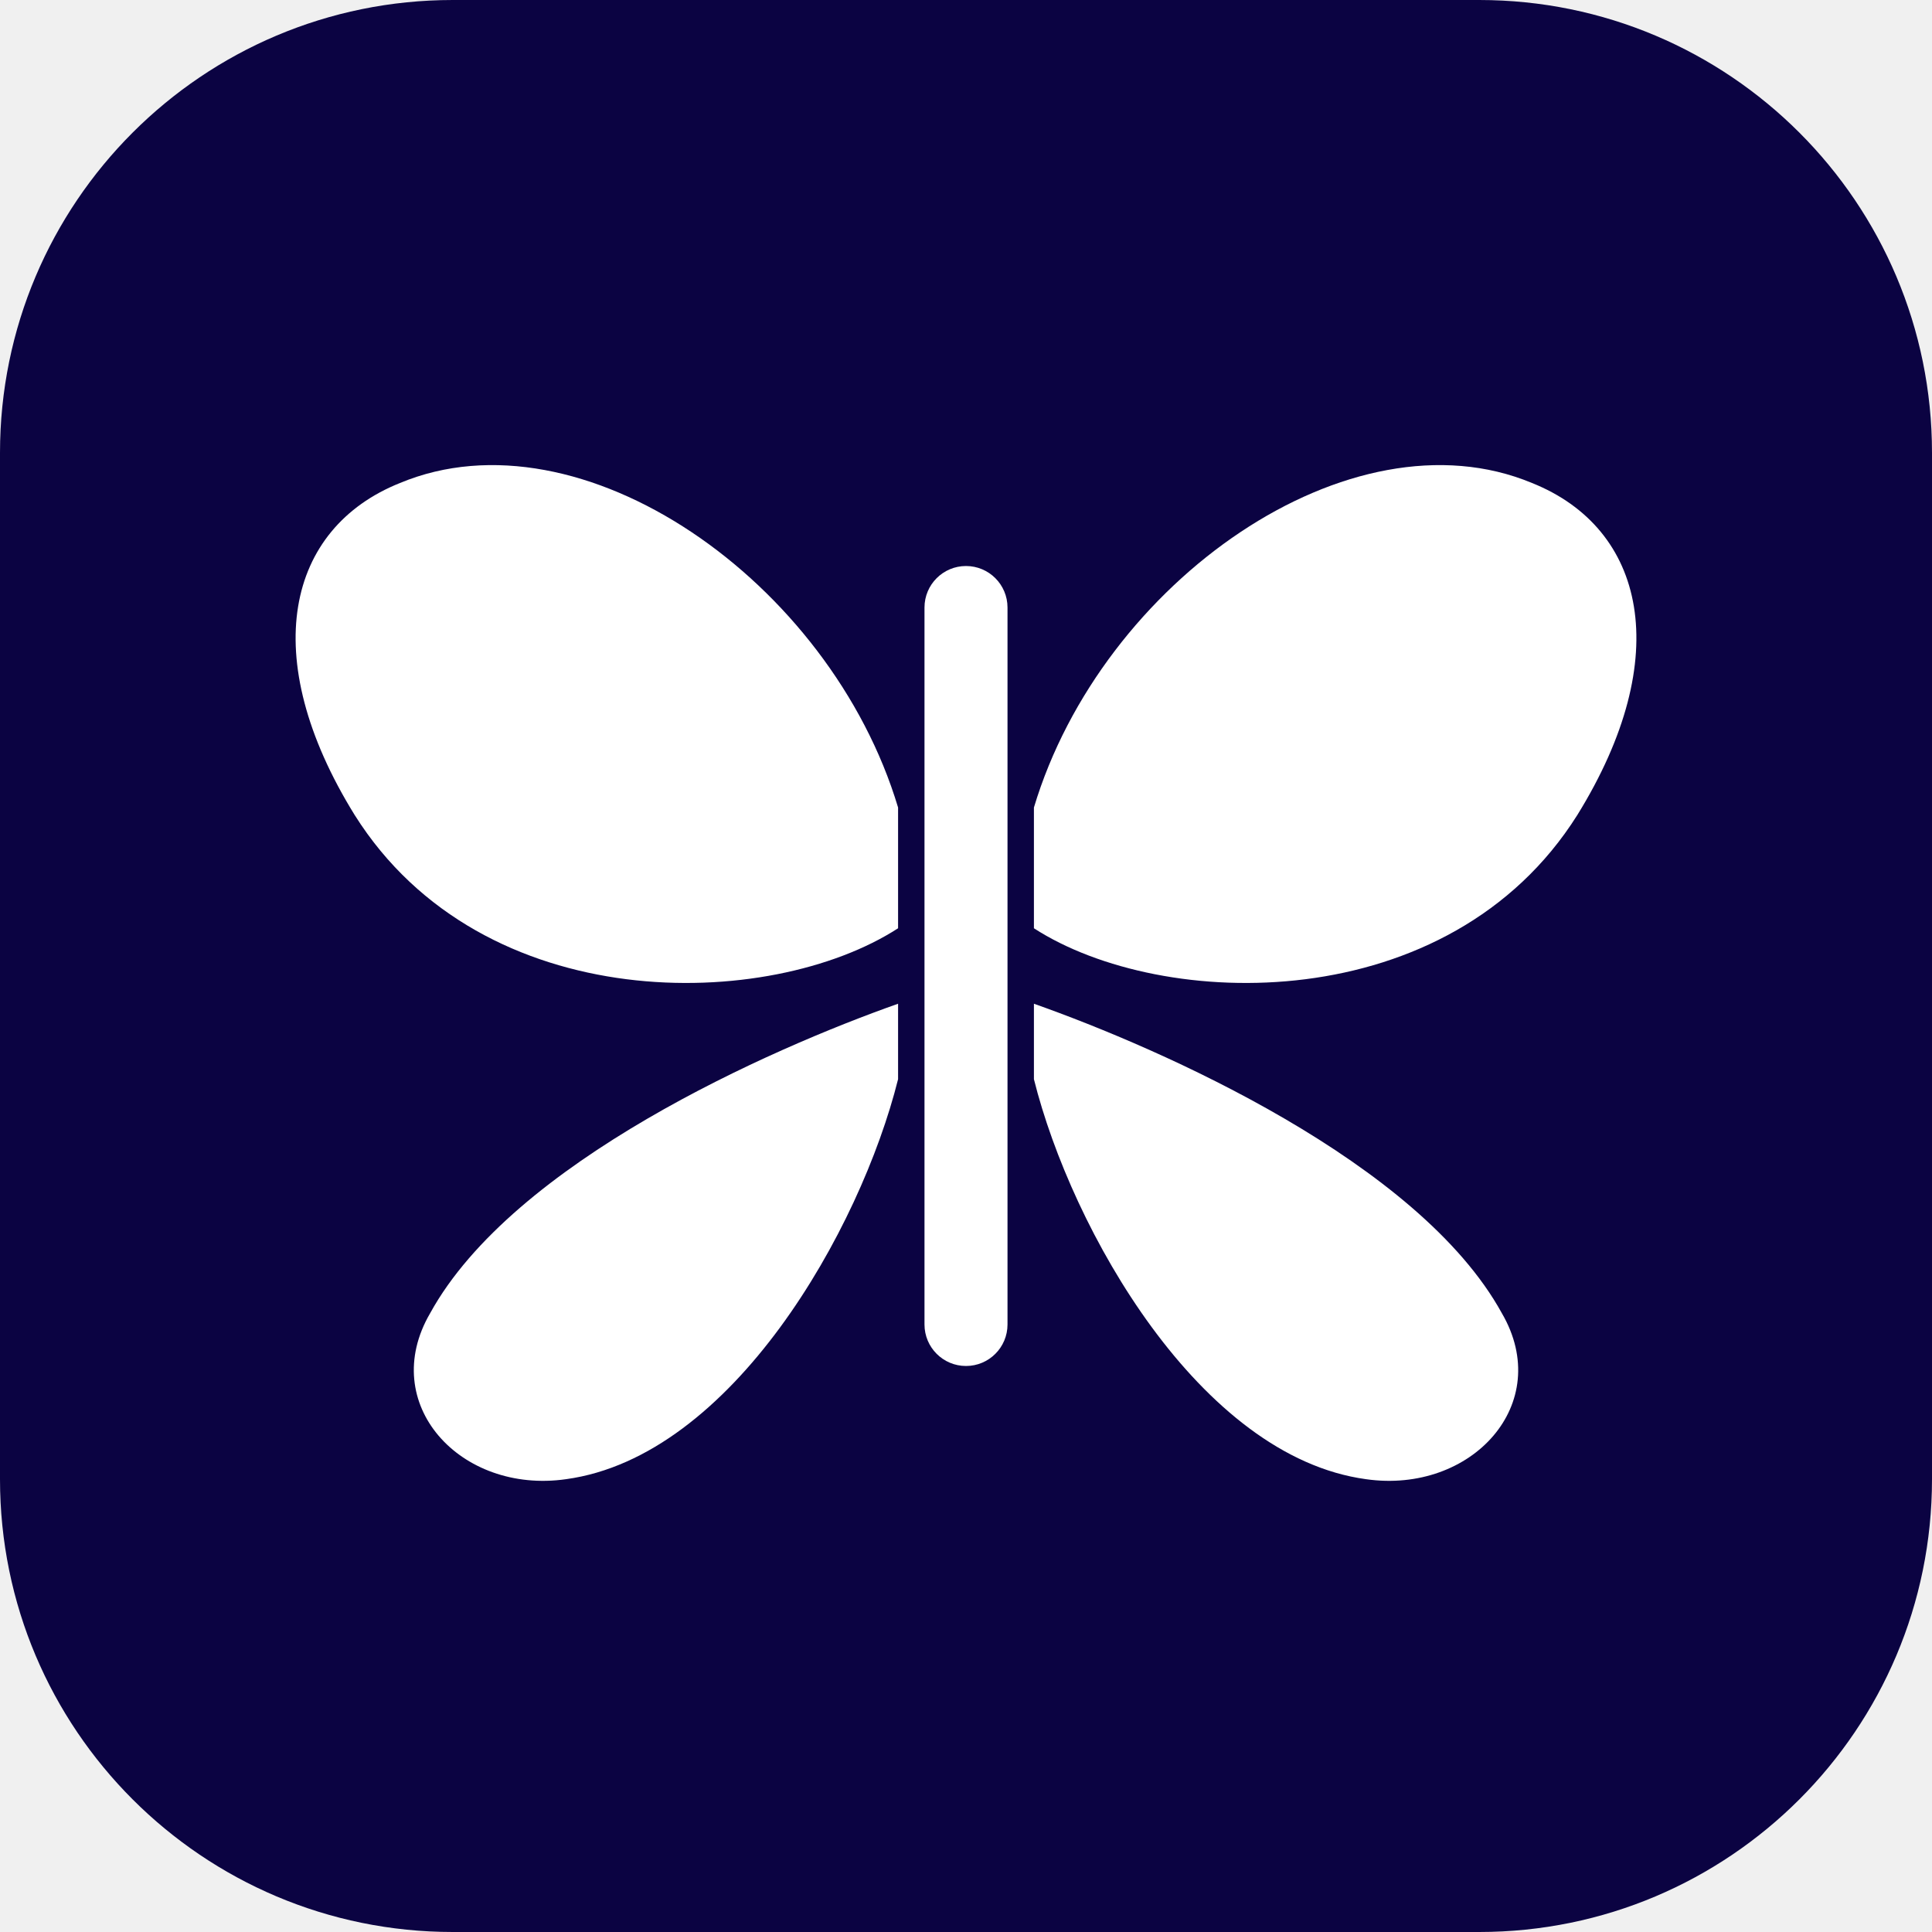
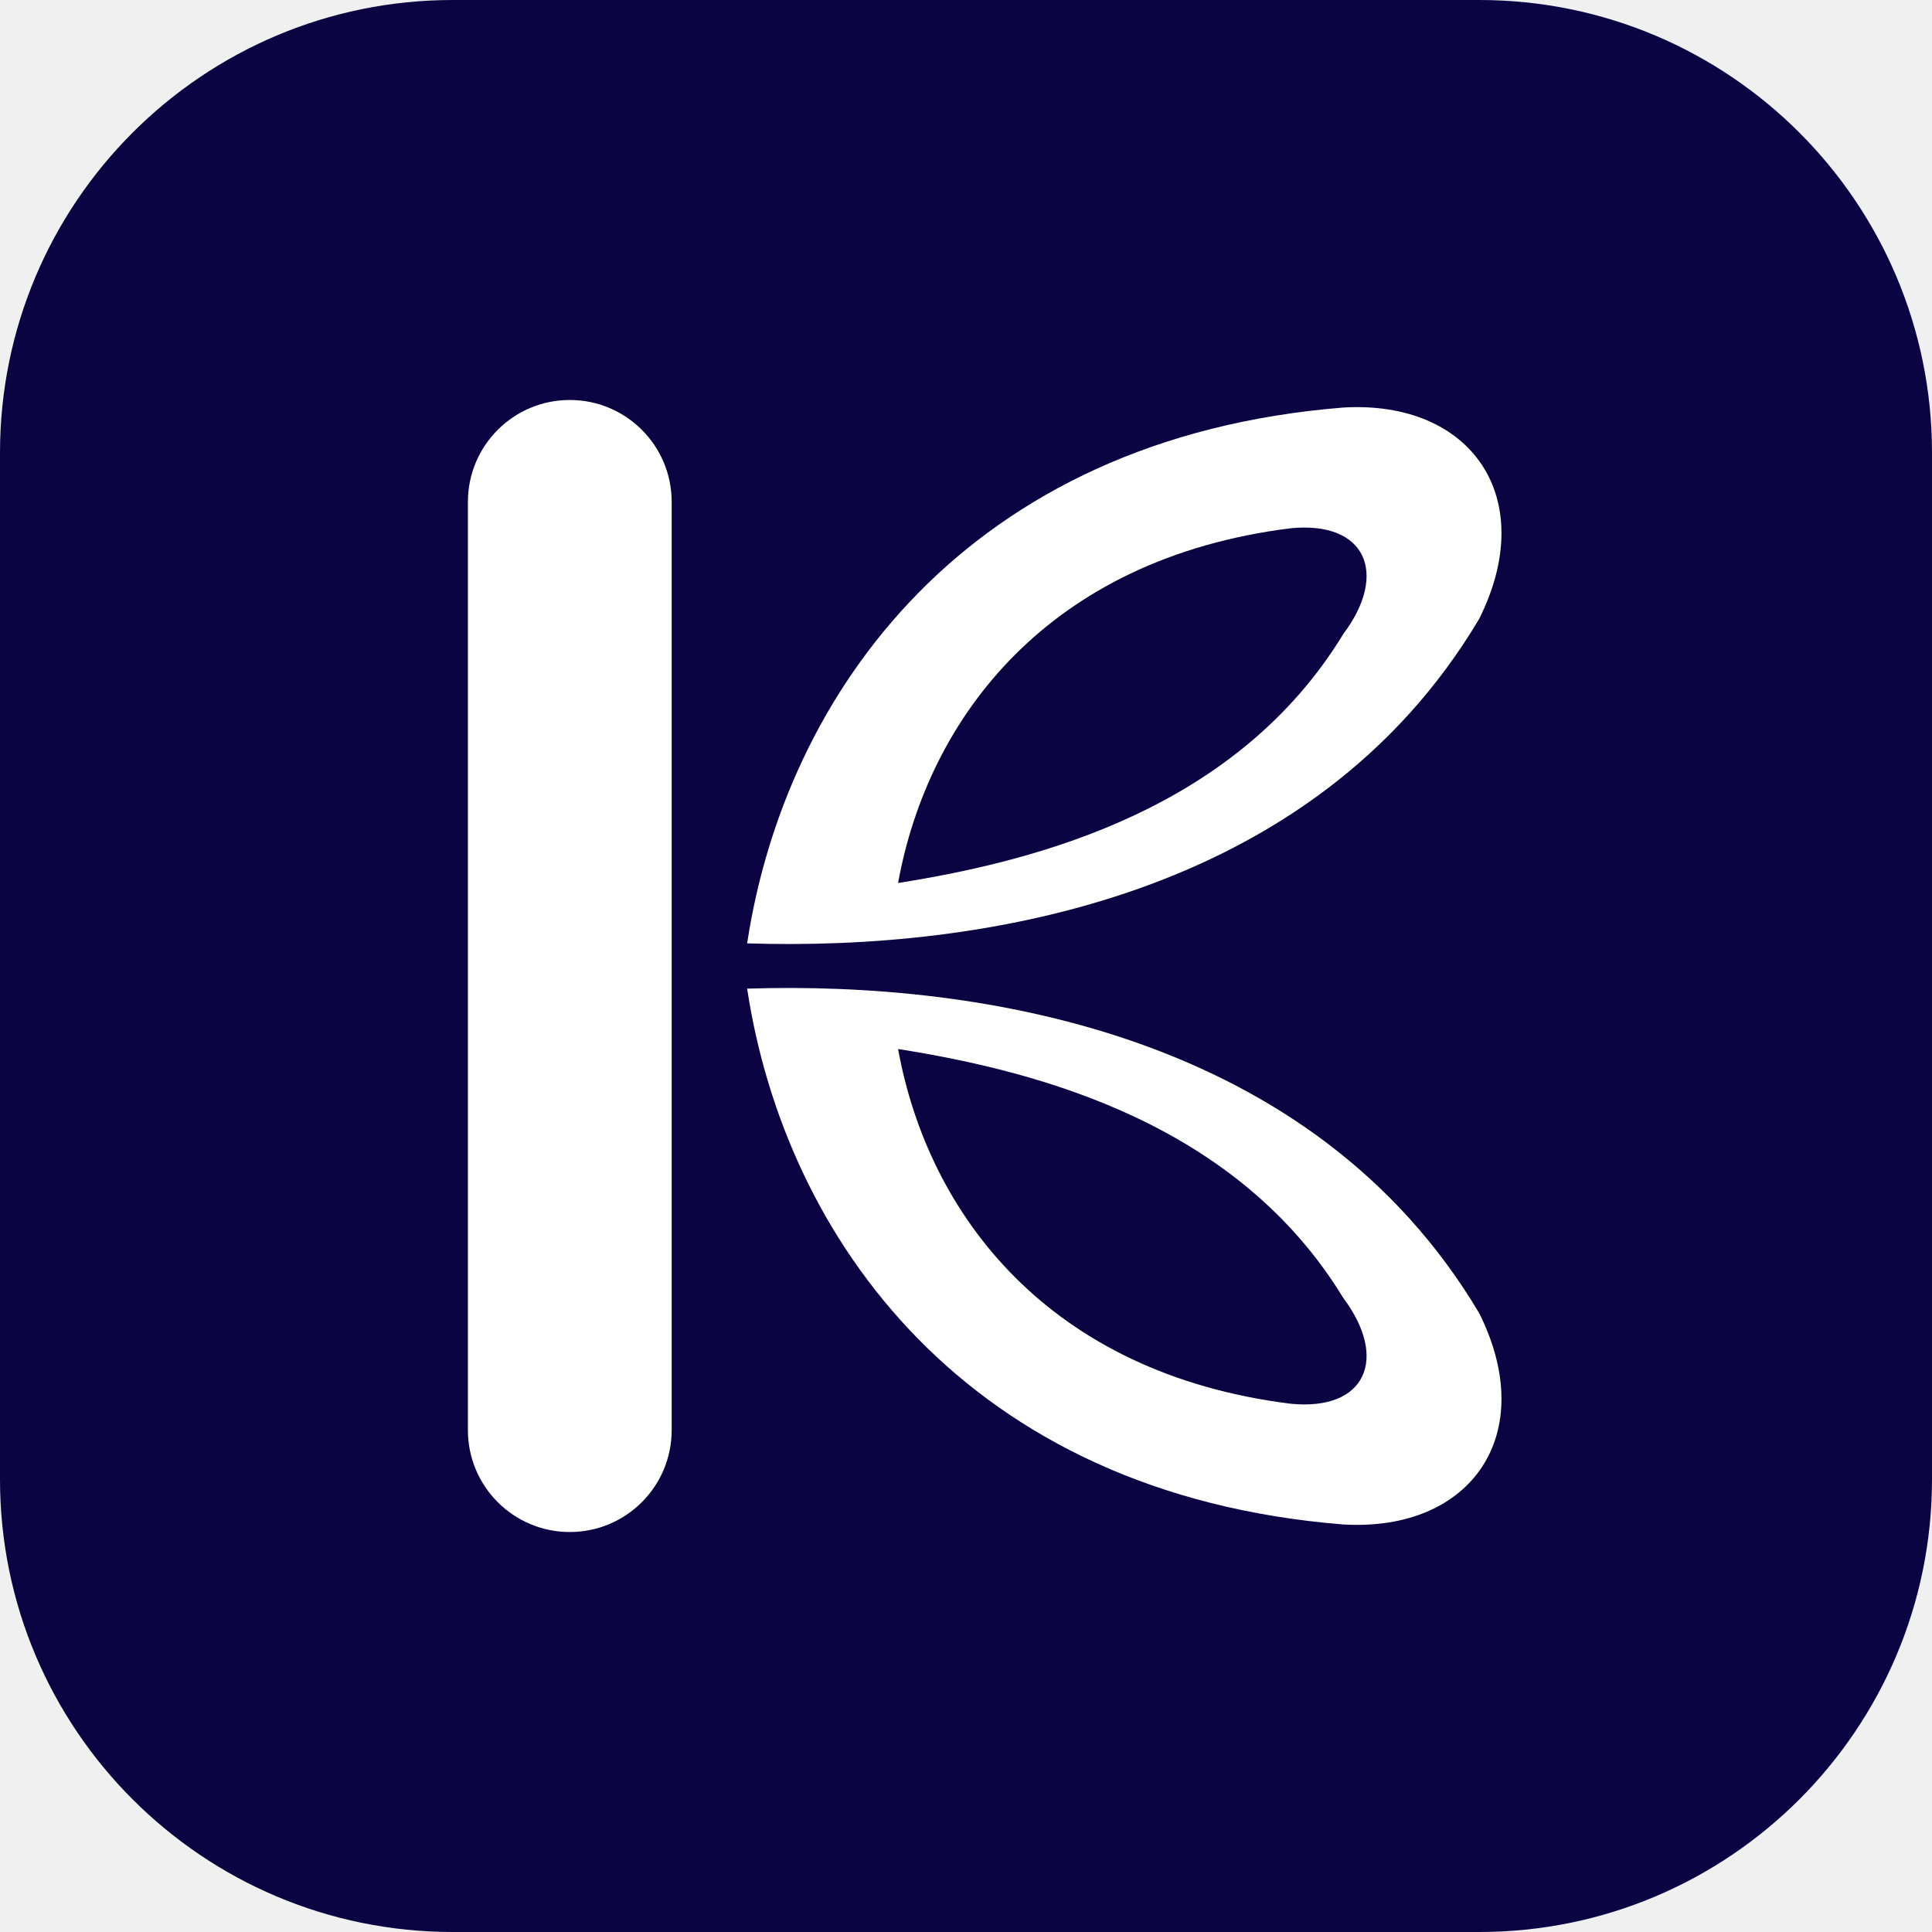
<svg xmlns="http://www.w3.org/2000/svg" viewBox="0 0 512 512" width="100%" height="100%">
  <rect width="512" height="512" rx="120" fill="#0B0342" />
  <g fill="#FFFFFF">
-     <rect x="245" y="150" width="22" height="212" rx="11" />
-     <path d="M 238 214          C 220 154, 154 108, 106 128          C 76 140, 68 174, 94 216          C 128 270, 204 268, 238 246 Z" />
-     <path d="M 238 266          C 204 278, 136 308, 114 348          C 100 372, 122 396, 150 392          C 194 386, 228 326, 238 286 Z" />
-     <path d="M 274 214          C 292 154, 358 108, 406 128          C 436 140, 444 174, 418 216          C 384 270, 308 268, 274 246 Z" />
-     <path d="M 274 266          C 308 278, 376 308, 398 348          C 412 372, 390 396, 362 392          C 318 386, 284 326, 274 286 Z" />
+     <rect x="124" y="106" width="54" height="300" rx="27" />
+     <path d="M 198 250          C 208 184, 256 116, 356 108          C 390 106, 408 132, 392 164          C 348 238, 260 252, 198 250 Z" />
+     <path d="M 198 262          C 260 260, 348 274, 392 348          C 408 380, 390 406, 356 404          C 256 396, 208 328, 198 262 Z" />
+   </g>
+   <g fill="#0B0342">
+     <path d="M 238 234          C 246 190, 278 148, 342 140          C 362 138, 368 152, 356 168          C 328 214, 276 228, 238 234 Z" />
+     <path d="M 238 278          C 276 284, 328 298, 356 344          C 368 360, 362 374, 342 372          C 278 364, 246 322, 238 278 Z" />
  </g>
</svg>
